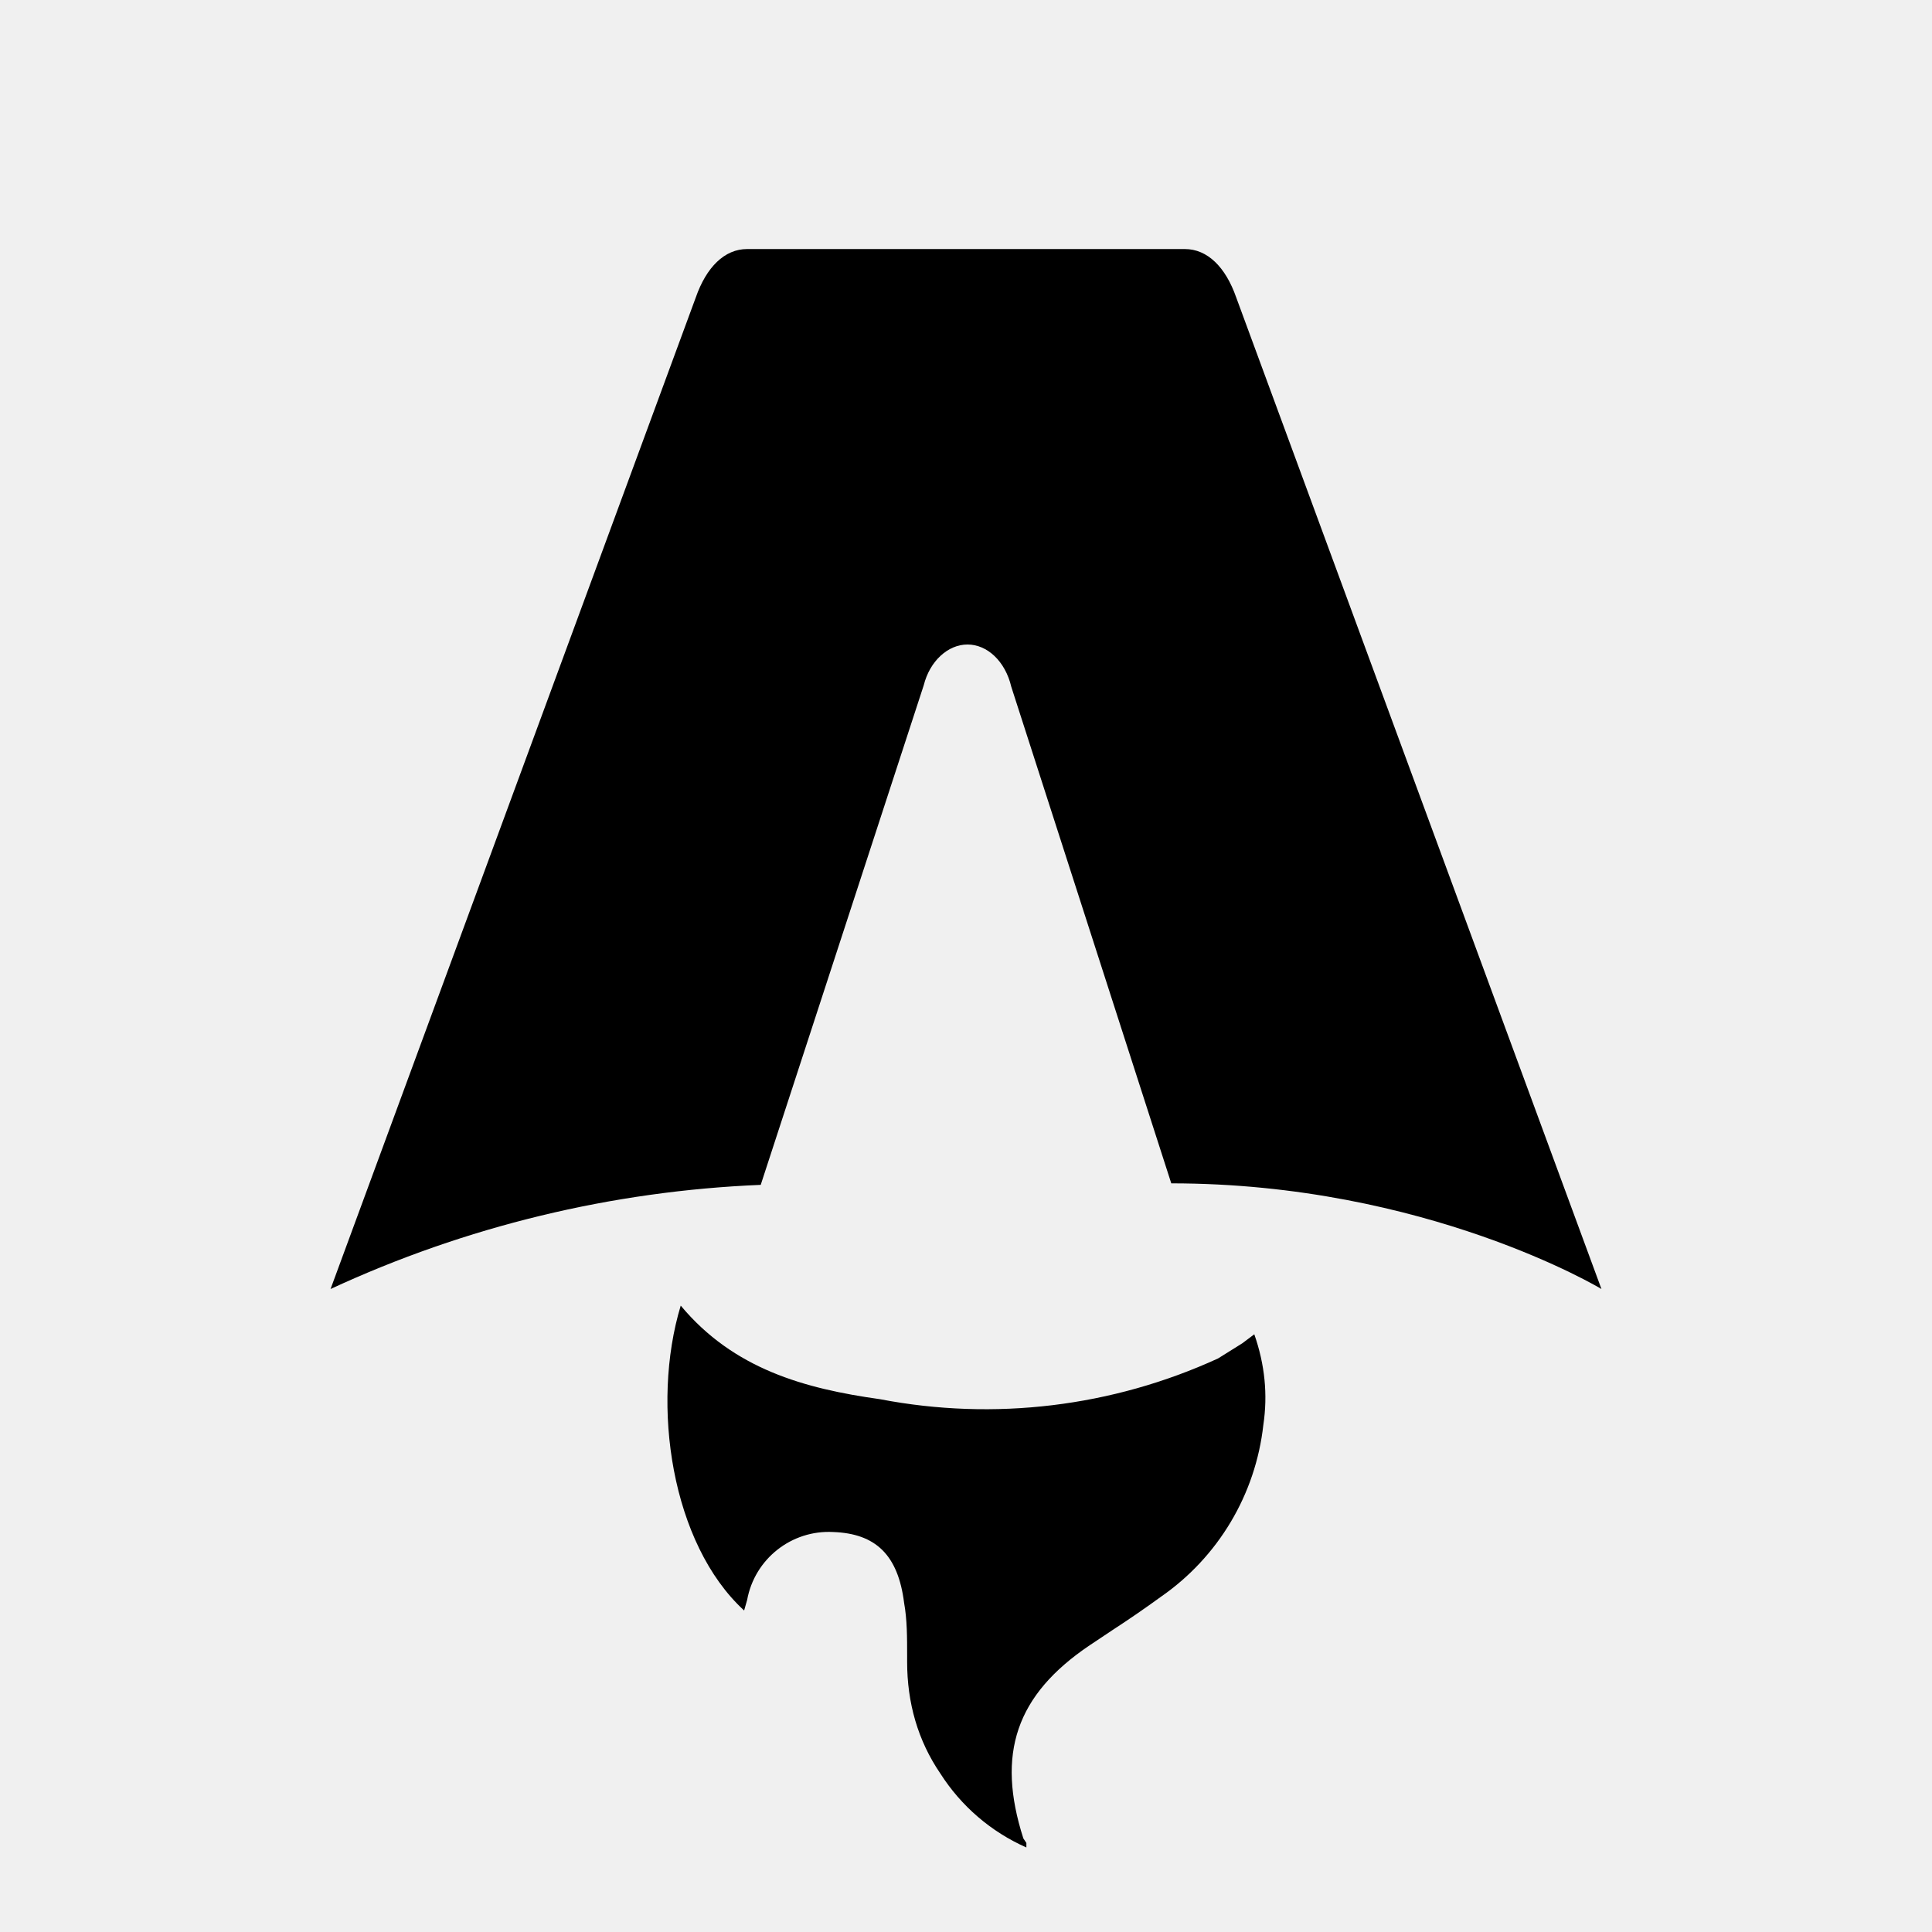
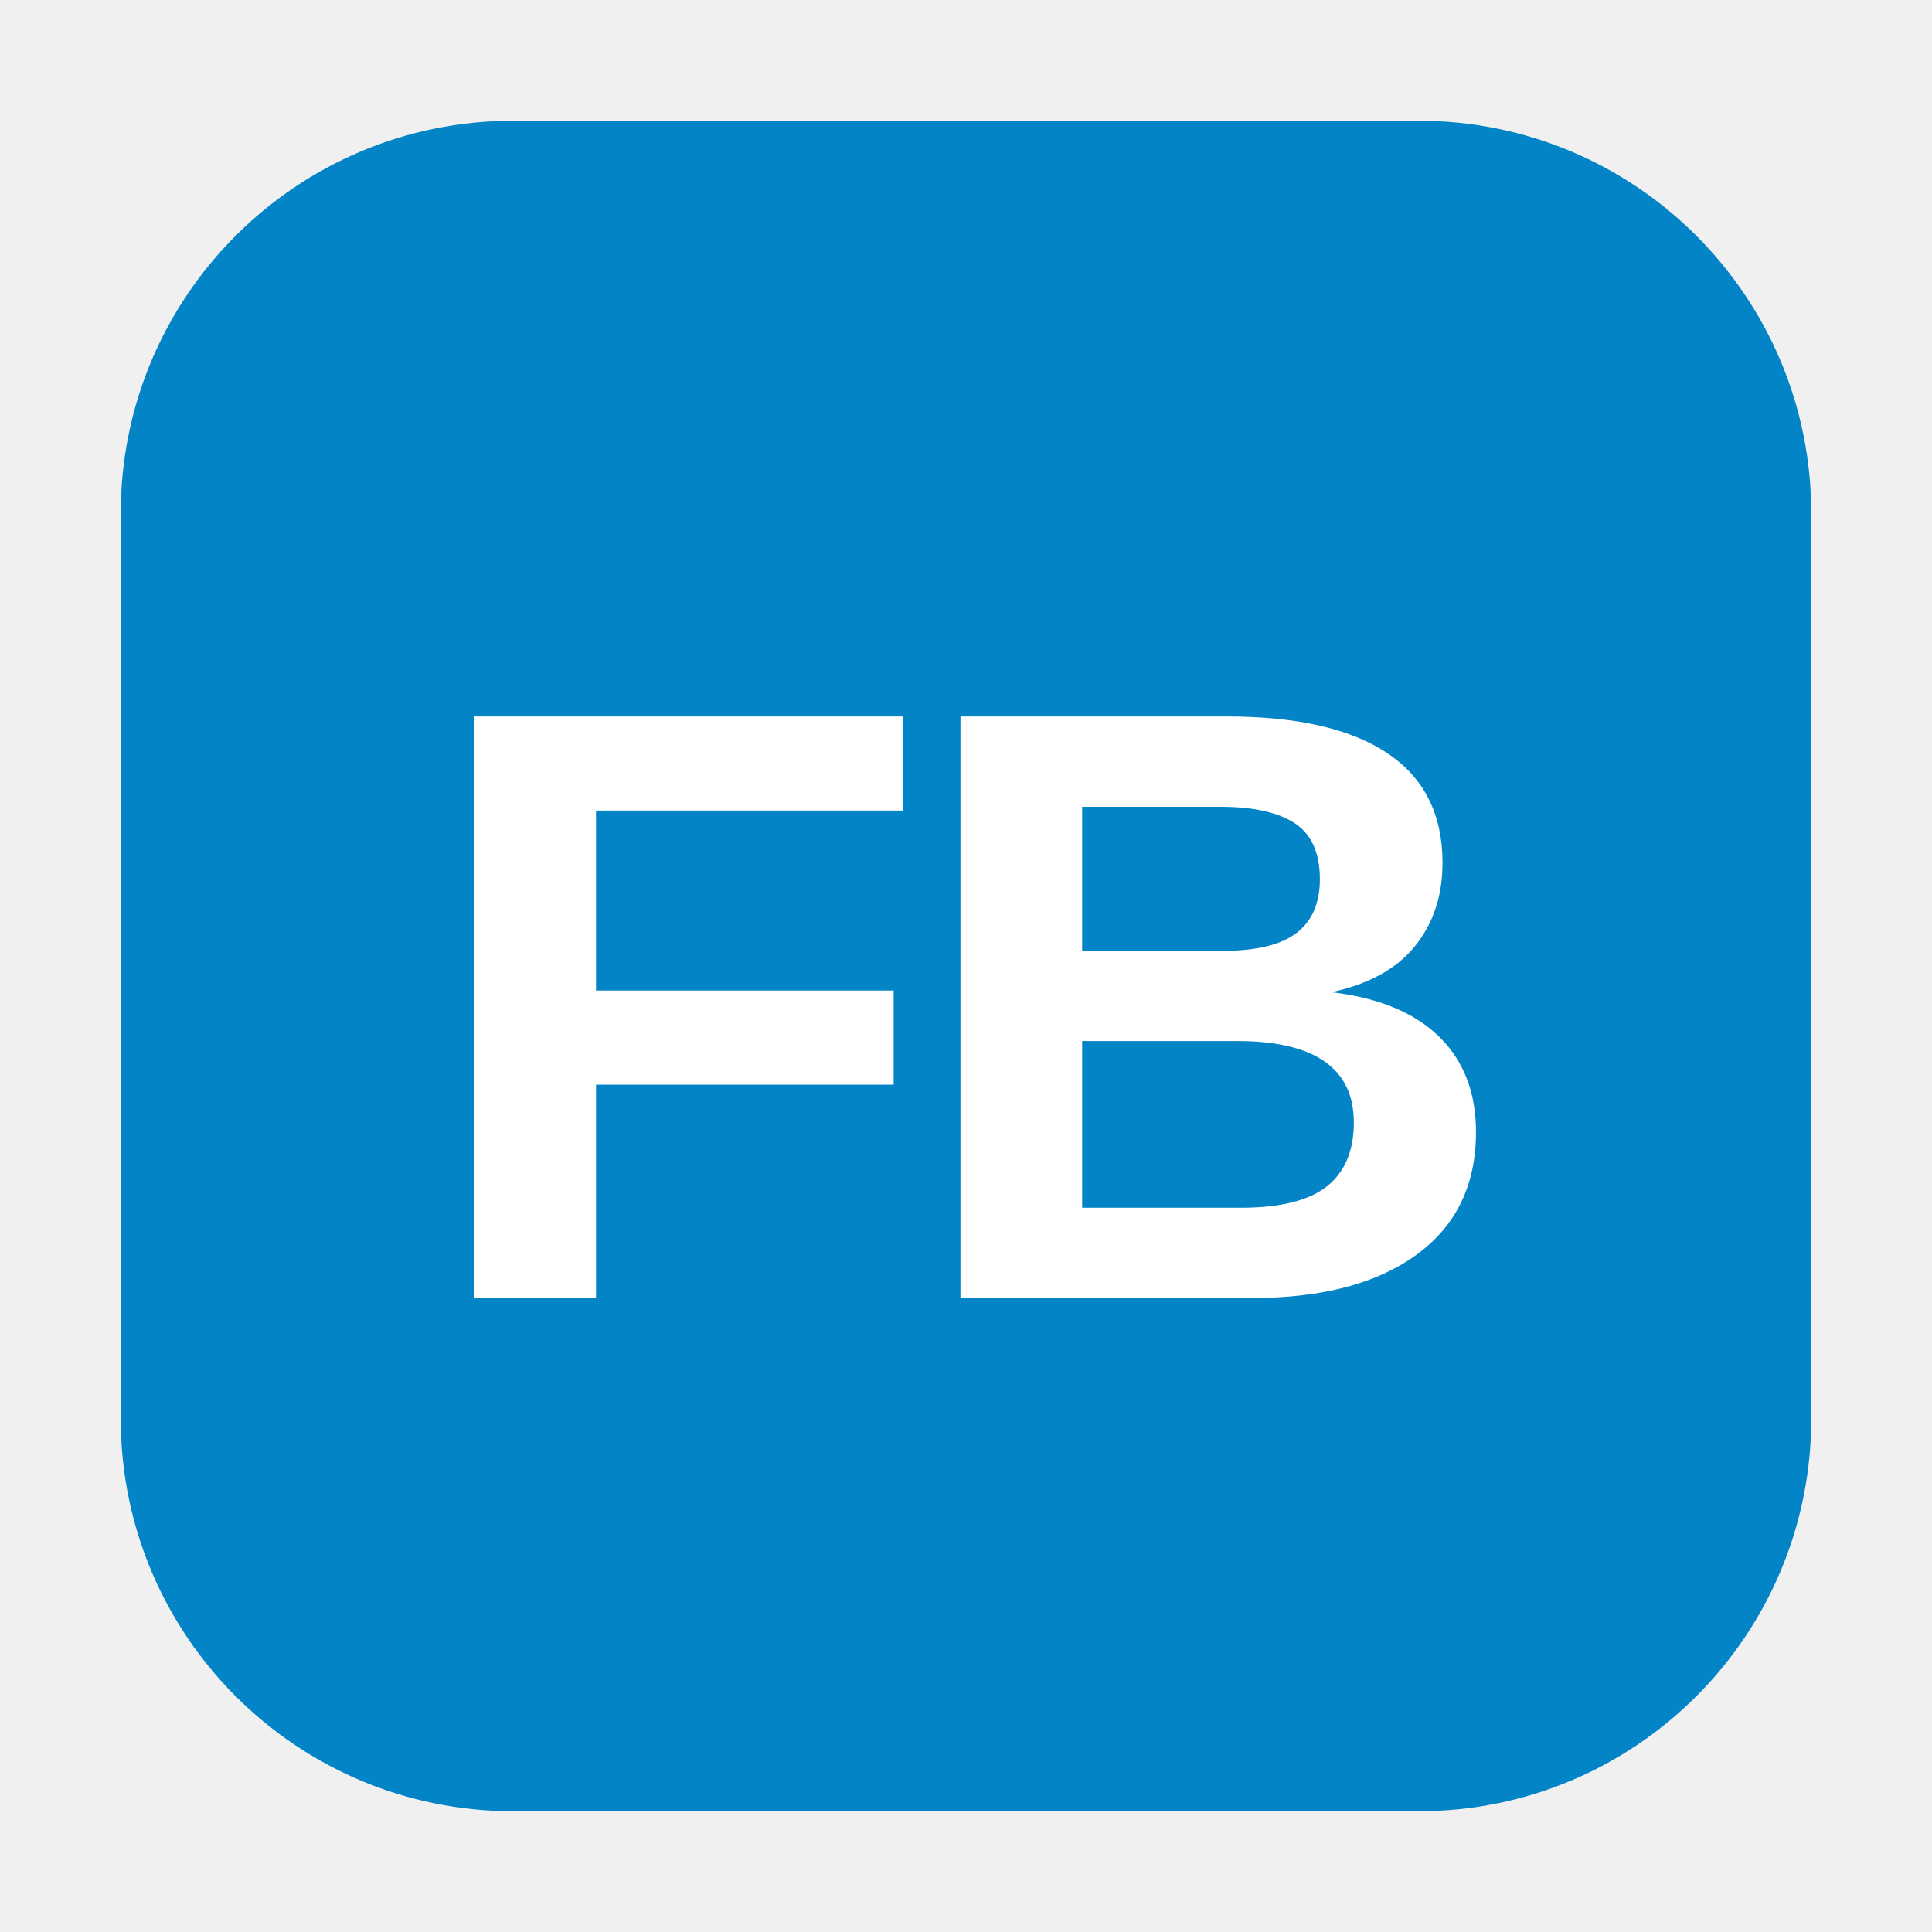
- <svg xmlns="http://www.w3.org/2000/svg" fill="none" viewBox="0 0 128 128">
-   <path d="M50.4 78.5a75.1 75.1 0 0 0-28.5 6.9l24.2-65.7c.7-2 1.9-3.2 3.4-3.2h29c1.5 0 2.7 1.2 3.4 3.2l24.2 65.7s-11.6-7-28.5-7L67 45.5c-.4-1.7-1.6-2.8-2.9-2.8-1.3 0-2.5 1.1-2.9 2.7L50.4 78.5Zm-1.1 28.2Zm-4.2-20.2c-2 6.6-.6 15.8 4.2 20.2a17.5 17.5 0 0 1 .2-.7 5.5 5.5 0 0 1 5.7-4.5c2.8.1 4.3 1.5 4.7 4.7.2 1.1.2 2.3.2 3.5v.4c0 2.7.7 5.2 2.2 7.4a13 13 0 0 0 5.7 4.9v-.3l-.2-.3c-1.8-5.6-.5-9.5 4.4-12.8l1.5-1a73 73 0 0 0 3.2-2.2 16 16 0 0 0 6.8-11.4c.3-2 .1-4-.6-6l-.8.6-1.6 1a37 37 0 0 1-22.4 2.7c-5-.7-9.7-2-13.2-6.2Z" />
-   <style>
-         path { fill: #000; }
-         @media (prefers-color-scheme: dark) {
-             path { fill: #FFF; }
-         }
-     </style>
+ <svg xmlns="http://www.w3.org/2000/svg" viewBox="0 0 128 128">
+   <rect x="8" y="8" width="112" height="112" rx="26" fill="#0284c7" />
+   <text x="64" y="86" text-anchor="middle" font-family="Arial, Helvetica, system-ui, sans-serif" font-weight="800" font-size="56" letter-spacing="-2" fill="#ffffff">FB</text>
</svg>
